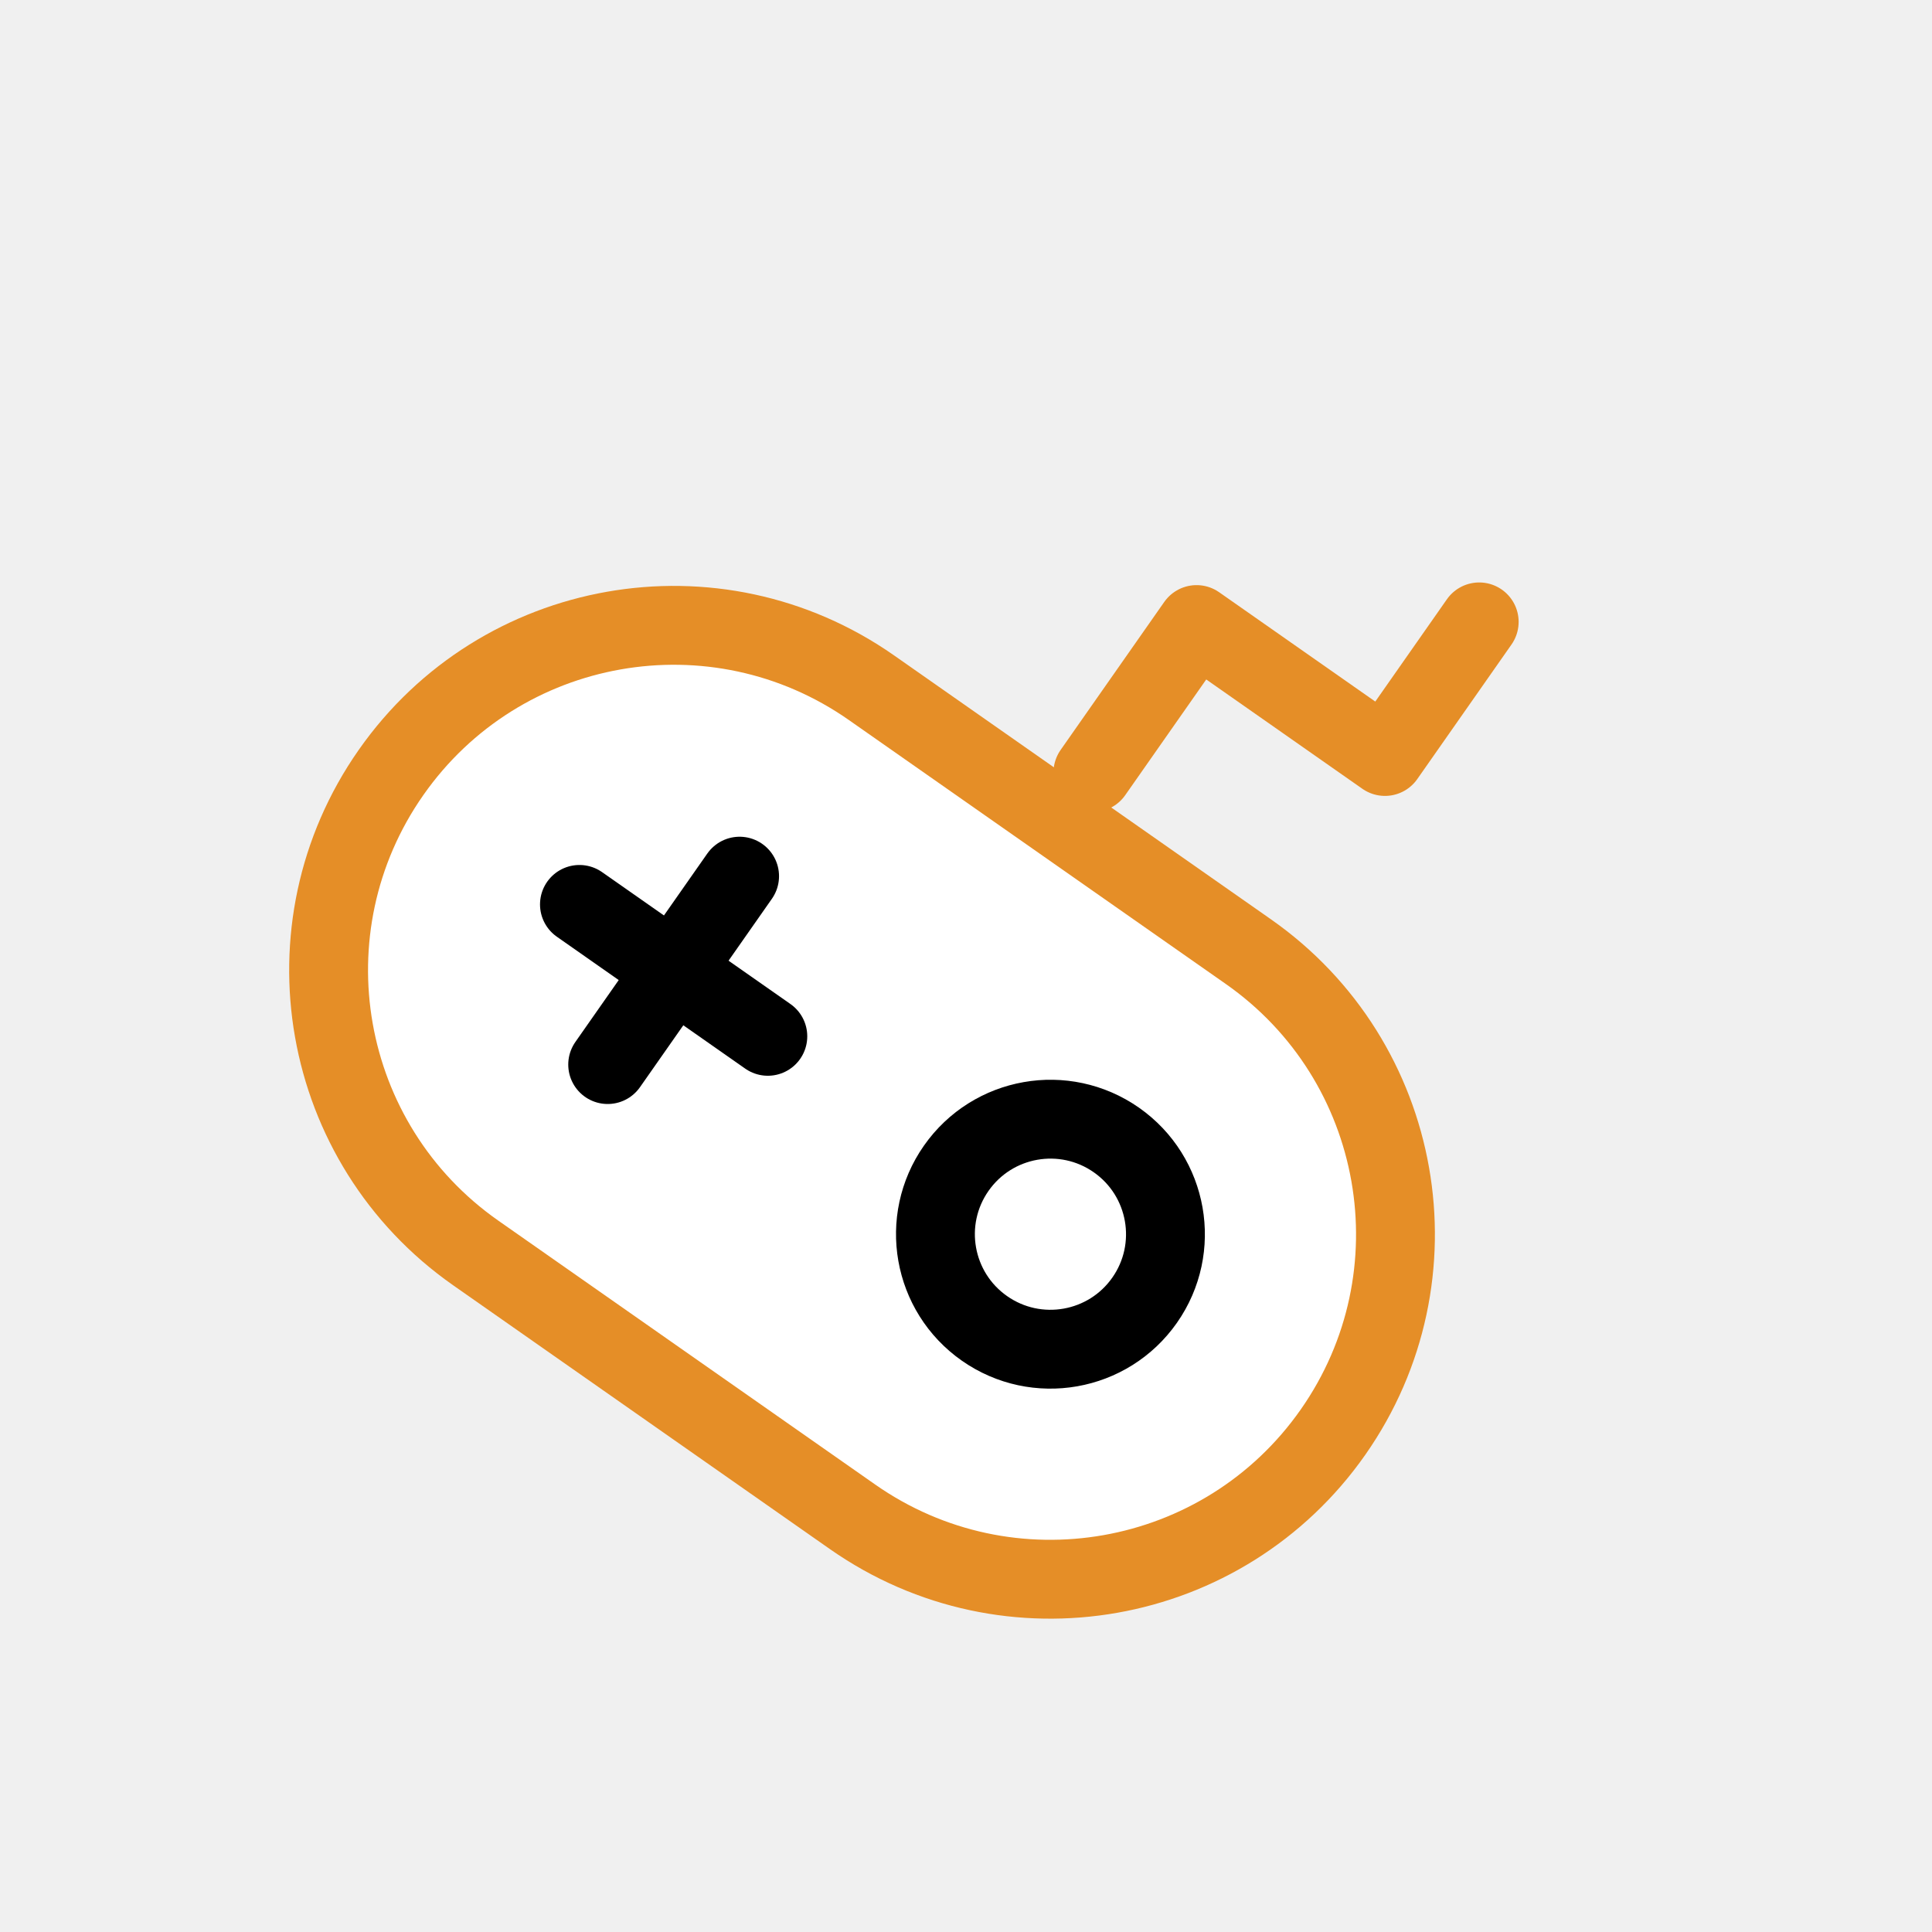
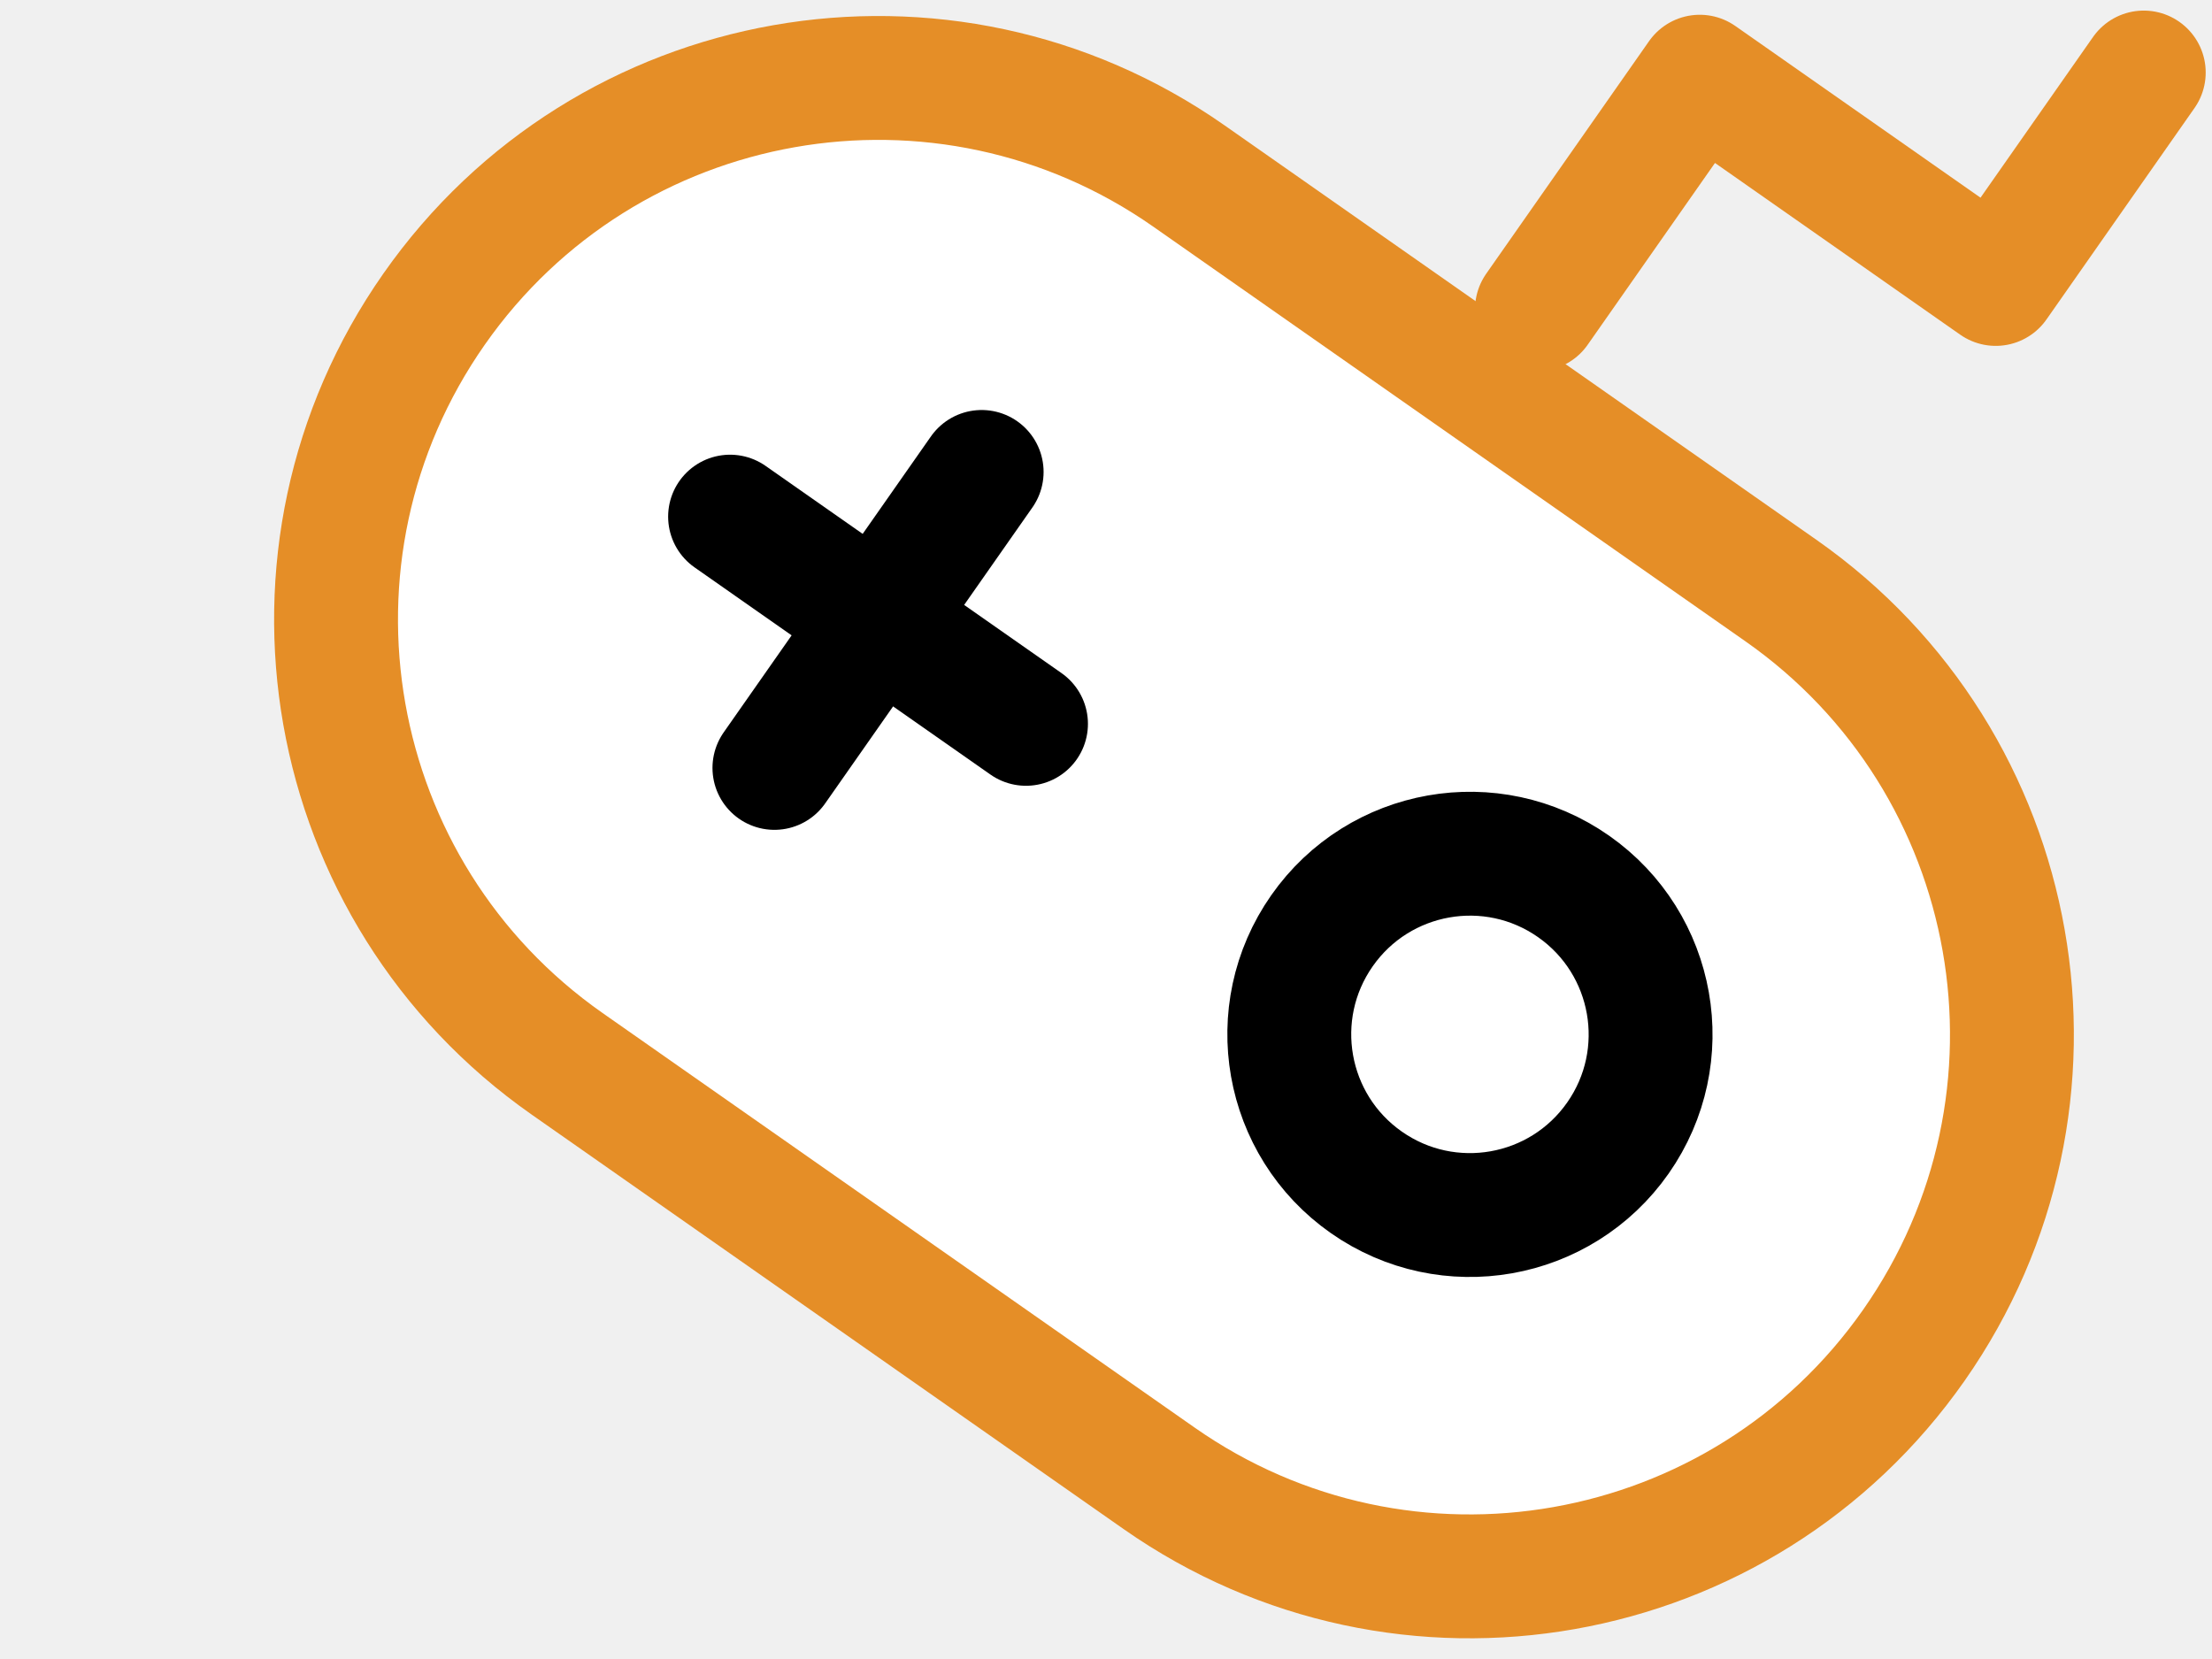
- <svg xmlns="http://www.w3.org/2000/svg" width="98" height="98" viewBox="0 0 98 98" fill="none">
-   <g clip-path="url(#clip0_29_264)">
-     <path d="M63.321 48.27L44.208 34.886C36.29 29.343 25.378 31.267 19.835 39.184C14.291 47.101 16.215 58.013 24.132 63.556L43.246 76.94C51.163 82.484 62.075 80.559 67.619 72.642C73.162 64.725 71.238 53.813 63.321 48.27Z" fill="white" stroke="#E58E27" stroke-width="4" stroke-linejoin="round" />
-     <path d="M37.516 44.443L30.824 54" stroke="black" stroke-width="4" stroke-linecap="round" stroke-linejoin="round" />
-     <path d="M29.392 45.876L38.948 52.567" stroke="black" stroke-width="4" stroke-linecap="round" stroke-linejoin="round" />
-     <path d="M55.437 39.189L60.695 31.68L70.252 38.372L75.032 31.545" stroke="#E58E27" stroke-width="4" stroke-linecap="round" stroke-linejoin="round" />
-     <path d="M49.938 67.383C52.577 69.231 56.214 68.59 58.062 65.951C59.91 63.312 59.268 59.674 56.629 57.826C53.99 55.978 50.353 56.62 48.505 59.259C46.657 61.898 47.299 65.535 49.938 67.383Z" fill="white" stroke="black" stroke-width="4" stroke-linejoin="round" />
+ <svg xmlns="http://www.w3.org/2000/svg" version="1.1" width="640" height="480" viewBox="0 0 640 480" xml:space="preserve">
+   <defs>
+ </defs>
+   <g transform="matrix(8.96 0 0 8.96 386.92 177.38)">
+     <g style="">
+       <g transform="matrix(1 0 0 1 -5.27 6.91)" clip-path="url(#CLIPPATH_5)">
+         <clipPath id="CLIPPATH_5">
+           <rect transform="matrix(0.82 0.57 -0.57 0.82 5.02 -7.17)" x="-35" y="-35" rx="0" ry="0" width="70" height="70" />
+         </clipPath>
+         <path style="stroke: rgb(229,142,39); stroke-width: 4; stroke-dasharray: none; stroke-linecap: butt; stroke-dashoffset: 0; stroke-linejoin: round; stroke-miterlimit: 4; fill: rgb(255,255,255); fill-rule: nonzero; opacity: 1;" transform=" translate(-43.73, -55.91)" d="M 63.321 48.27 L 44.208 34.886 C 36.29 29.343 25.378 31.267 19.835 39.184 C 14.291 47.101 16.215 58.013 24.132 63.556 L 43.246 76.94 C 51.163 82.484 62.075 80.559 67.619 72.642 C 73.162 64.725 71.238 53.813 63.321 48.27 Z" stroke-linecap="round" />
+       </g>
+       <g transform="matrix(1 0 0 1 -14.83 0.22)" clip-path="url(#CLIPPATH_6)">
+         <clipPath id="CLIPPATH_6">
+           <rect transform="matrix(0.82 0.57 -0.57 0.82 14.58 -0.48)" x="-35" y="-35" rx="0" ry="0" width="70" height="70" />
+         </clipPath>
+         <path style="stroke: rgb(0,0,0); stroke-width: 4; stroke-dasharray: none; stroke-linecap: round; stroke-dashoffset: 0; stroke-linejoin: round; stroke-miterlimit: 4; fill: none; fill-rule: nonzero; opacity: 1;" transform=" translate(-34.17, -49.22)" d="M 37.516 44.443 L 30.824 54" stroke-linecap="round" />
+       </g>
+       <g transform="matrix(1 0 0 1 -14.83 0.23)" clip-path="url(#CLIPPATH_7)">
+         <clipPath id="CLIPPATH_7">
+           <rect transform="matrix(0.82 0.57 -0.57 0.82 14.58 -0.48)" x="-35" y="-35" rx="0" ry="0" width="70" height="70" />
+         </clipPath>
+         <path style="stroke: rgb(0,0,0); stroke-width: 4; stroke-dasharray: none; stroke-linecap: round; stroke-dashoffset: 0; stroke-linejoin: round; stroke-miterlimit: 4; fill: none; fill-rule: nonzero; opacity: 1;" transform=" translate(-34.17, -49.22)" d="M 29.392 45.876 L 38.948 52.567" stroke-linecap="round" />
+       </g>
+       <g transform="matrix(1 0 0 1 16.24 -13.63)" clip-path="url(#CLIPPATH_8)">
+         <clipPath id="CLIPPATH_8">
+           <rect transform="matrix(0.82 0.57 -0.57 0.82 -16.49 13.38)" x="-35" y="-35" rx="0" ry="0" width="70" height="70" />
+         </clipPath>
+         <path style="stroke: rgb(229,142,39); stroke-width: 4; stroke-dasharray: none; stroke-linecap: round; stroke-dashoffset: 0; stroke-linejoin: round; stroke-miterlimit: 4; fill: none; fill-rule: nonzero; opacity: 1;" transform=" translate(-65.23, -35.37)" d="M 55.437 39.189 L 60.695 31.68 L 70.252 38.372 L 75.032 31.545" stroke-linecap="round" />
+       </g>
+       <g transform="matrix(1 0 0 1 4.28 13.6)" clip-path="url(#CLIPPATH_9)">
+         <clipPath id="CLIPPATH_9">
+           <rect transform="matrix(0.82 0.57 -0.57 0.82 -4.54 -13.86)" x="-35" y="-35" rx="0" ry="0" width="70" height="70" />
+         </clipPath>
+         <path style="stroke: rgb(0,0,0); stroke-width: 4; stroke-dasharray: none; stroke-linecap: butt; stroke-dashoffset: 0; stroke-linejoin: round; stroke-miterlimit: 4; fill: rgb(255,255,255); fill-rule: nonzero; opacity: 1;" transform=" translate(-53.28, -62.6)" d="M 49.938 67.383 C 52.577 69.231 56.214 68.59 58.062 65.951 C 59.91 63.312 59.268 59.674 56.629 57.826 C 53.99 55.978 50.353 56.62 48.505 59.259 C 46.657 61.898 47.299 65.535 49.938 67.383 Z" stroke-linecap="round" />
+       </g>
+     </g>
  </g>
-   <defs>
-     <clipPath id="clip0_29_264">
-       <rect width="70" height="70" fill="white" transform="translate(40.1504) rotate(35)" />
-     </clipPath>
-   </defs>
</svg>
